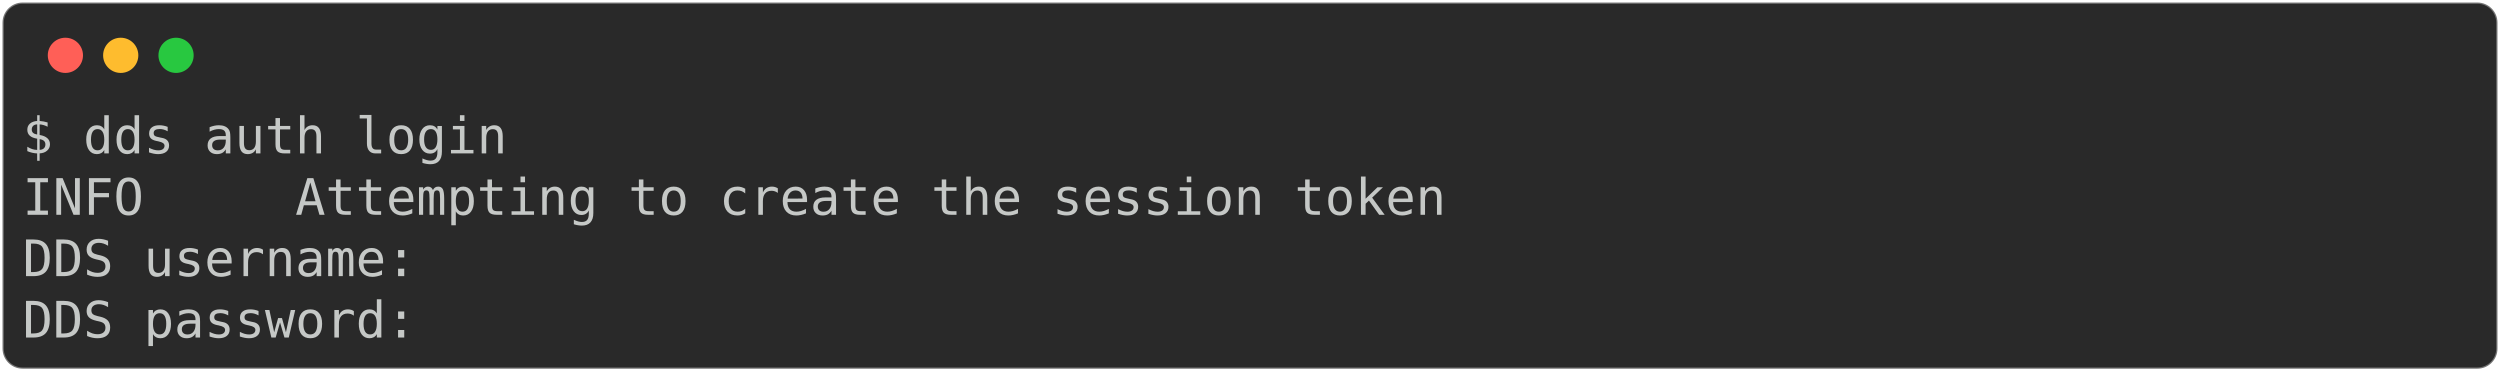
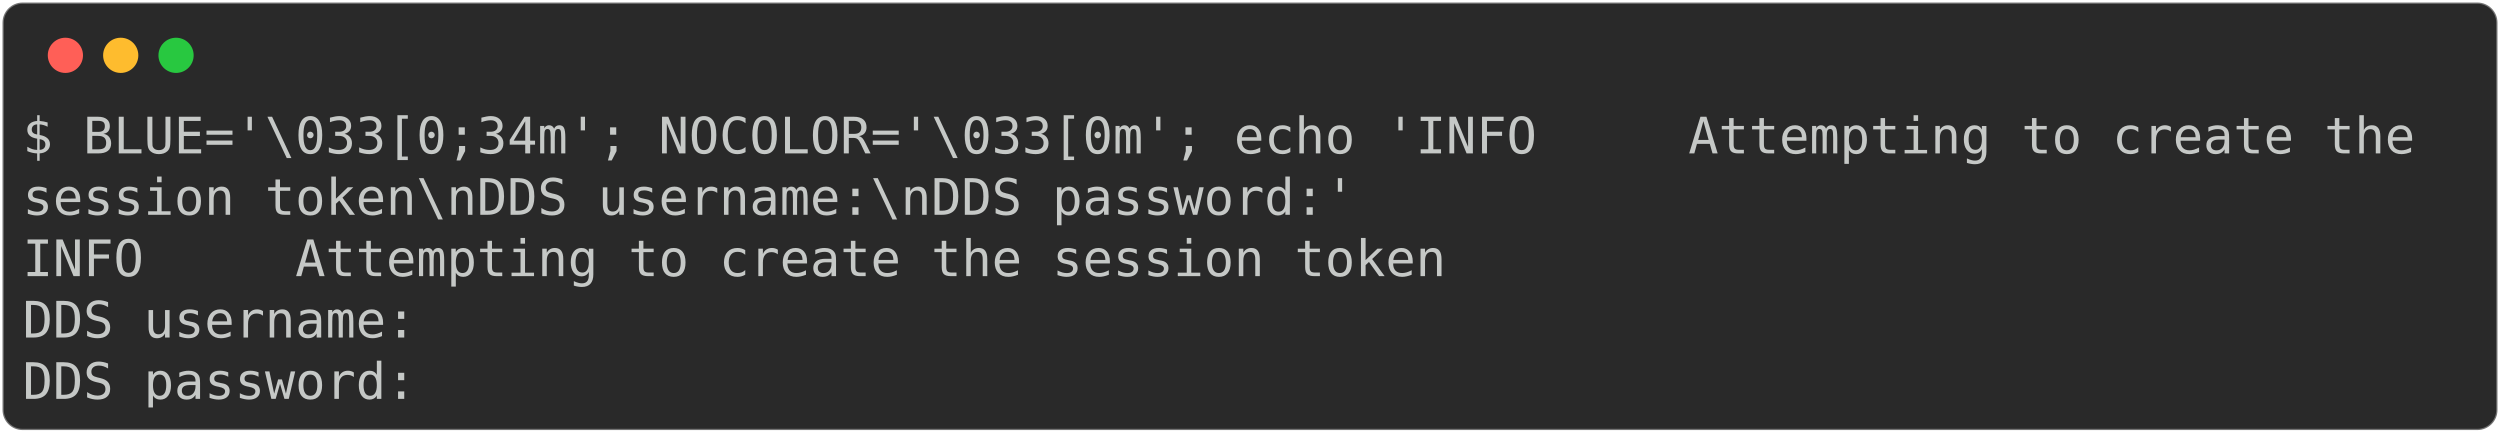
- <svg xmlns="http://www.w3.org/2000/svg" class="rich-terminal" viewBox="0 0 994 147.6">
+ <svg xmlns="http://www.w3.org/2000/svg" class="rich-terminal" viewBox="0 0 994 172.0">
  <style>

    @font-face {
        font-family: "Fira Code";
        src: local("FiraCode-Regular"),
                url("https://cdnjs.cloudflare.com/ajax/libs/firacode/6.2.0/woff2/FiraCode-Regular.woff2") format("woff2"),
                url("https://cdnjs.cloudflare.com/ajax/libs/firacode/6.2.0/woff/FiraCode-Regular.woff") format("woff");
        font-style: normal;
        font-weight: 400;
    }
    @font-face {
        font-family: "Fira Code";
        src: local("FiraCode-Bold"),
                url("https://cdnjs.cloudflare.com/ajax/libs/firacode/6.2.0/woff2/FiraCode-Bold.woff2") format("woff2"),
                url("https://cdnjs.cloudflare.com/ajax/libs/firacode/6.2.0/woff/FiraCode-Bold.woff") format("woff");
        font-style: bold;
        font-weight: 700;
    }

-     .terminal-2715361078-matrix {
+     .terminal-1209942180-matrix {
        font-family: Fira Code, monospace;
        font-size: 20px;
        line-height: 24.4px;
        font-variant-east-asian: full-width;
    }

-     .terminal-2715361078-title {
+     .terminal-1209942180-title {
        font-size: 18px;
        font-weight: bold;
        font-family: arial;
    }

-     .terminal-2715361078-r1 { fill: #c5c8c6 }
+     .terminal-1209942180-r1 { fill: #c5c8c6 }
    </style>
  <defs>
-     <clipPath id="terminal-2715361078-clip-terminal">
-       <rect x="0" y="0" width="975.0" height="96.6" />
+     <clipPath id="terminal-1209942180-clip-terminal">
+       <rect x="0" y="0" width="975.0" height="121.0" />
    </clipPath>
-     <clipPath id="terminal-2715361078-line-0">
+     <clipPath id="terminal-1209942180-line-0">
      <rect x="0" y="1.5" width="976" height="24.65" />
    </clipPath>
-     <clipPath id="terminal-2715361078-line-1">
+     <clipPath id="terminal-1209942180-line-1">
      <rect x="0" y="25.9" width="976" height="24.65" />
    </clipPath>
-     <clipPath id="terminal-2715361078-line-2">
+     <clipPath id="terminal-1209942180-line-2">
      <rect x="0" y="50.3" width="976" height="24.65" />
    </clipPath>
+     <clipPath id="terminal-1209942180-line-3">
+       <rect x="0" y="74.7" width="976" height="24.65" />
+     </clipPath>
  </defs>
-   <rect fill="#292929" stroke="rgba(255,255,255,0.35)" stroke-width="1" x="1" y="1" width="992" height="145.6" rx="8" />
+   <rect fill="#292929" stroke="rgba(255,255,255,0.35)" stroke-width="1" x="1" y="1" width="992" height="170" rx="8" />
  <g transform="translate(26,22)">
    <circle cx="0" cy="0" r="7" fill="#ff5f57" />
    <circle cx="22" cy="0" r="7" fill="#febc2e" />
    <circle cx="44" cy="0" r="7" fill="#28c840" />
  </g>
-   <g transform="translate(9, 41)" clip-path="url(#terminal-2715361078-clip-terminal)">
-     <g class="terminal-2715361078-matrix">
-       <text class="terminal-2715361078-r1" x="0" y="20" textLength="195.2" clip-path="url(#terminal-2715361078-line-0)">$ dds auth login</text>
-       <text class="terminal-2715361078-r1" x="976" y="20" textLength="12.2" clip-path="url(#terminal-2715361078-line-0)">
+   <g transform="translate(9, 41)" clip-path="url(#terminal-1209942180-clip-terminal)">
+     <g class="terminal-1209942180-matrix">
+       <text class="terminal-1209942180-r1" x="0" y="20" textLength="976" clip-path="url(#terminal-1209942180-line-0)">$ BLUE='\033[0;34m'; NOCOLOR='\033[0m'; echo 'INFO     Attempting to create the </text>
+       <text class="terminal-1209942180-r1" x="976" y="20" textLength="12.2" clip-path="url(#terminal-1209942180-line-0)">
</text>
-       <text class="terminal-2715361078-r1" x="0" y="44.4" textLength="573.4" clip-path="url(#terminal-2715361078-line-1)">INFO     Attempting to create the session token</text>
-       <text class="terminal-2715361078-r1" x="976" y="44.4" textLength="12.2" clip-path="url(#terminal-2715361078-line-1)">
+       <text class="terminal-1209942180-r1" x="0" y="44.4" textLength="536.8" clip-path="url(#terminal-1209942180-line-1)">session token\nDDS username:\nDDS password:'</text>
+       <text class="terminal-1209942180-r1" x="976" y="44.4" textLength="12.2" clip-path="url(#terminal-1209942180-line-1)">
</text>
-       <text class="terminal-2715361078-r1" x="0" y="68.8" textLength="158.6" clip-path="url(#terminal-2715361078-line-2)">DDS username:</text>
-       <text class="terminal-2715361078-r1" x="976" y="68.8" textLength="12.2" clip-path="url(#terminal-2715361078-line-2)">
+       <text class="terminal-1209942180-r1" x="0" y="68.8" textLength="573.4" clip-path="url(#terminal-1209942180-line-2)">INFO     Attempting to create the session token</text>
+       <text class="terminal-1209942180-r1" x="976" y="68.8" textLength="12.2" clip-path="url(#terminal-1209942180-line-2)">
</text>
-       <text class="terminal-2715361078-r1" x="0" y="93.2" textLength="158.6" clip-path="url(#terminal-2715361078-line-3)">DDS password:</text>
-       <text class="terminal-2715361078-r1" x="976" y="93.2" textLength="12.2" clip-path="url(#terminal-2715361078-line-3)">
+       <text class="terminal-1209942180-r1" x="0" y="93.2" textLength="158.6" clip-path="url(#terminal-1209942180-line-3)">DDS username:</text>
+       <text class="terminal-1209942180-r1" x="976" y="93.2" textLength="12.2" clip-path="url(#terminal-1209942180-line-3)">
+ </text>
+       <text class="terminal-1209942180-r1" x="0" y="117.6" textLength="158.6" clip-path="url(#terminal-1209942180-line-4)">DDS password:</text>
+       <text class="terminal-1209942180-r1" x="976" y="117.6" textLength="12.2" clip-path="url(#terminal-1209942180-line-4)">
</text>
    </g>
  </g>
</svg>
